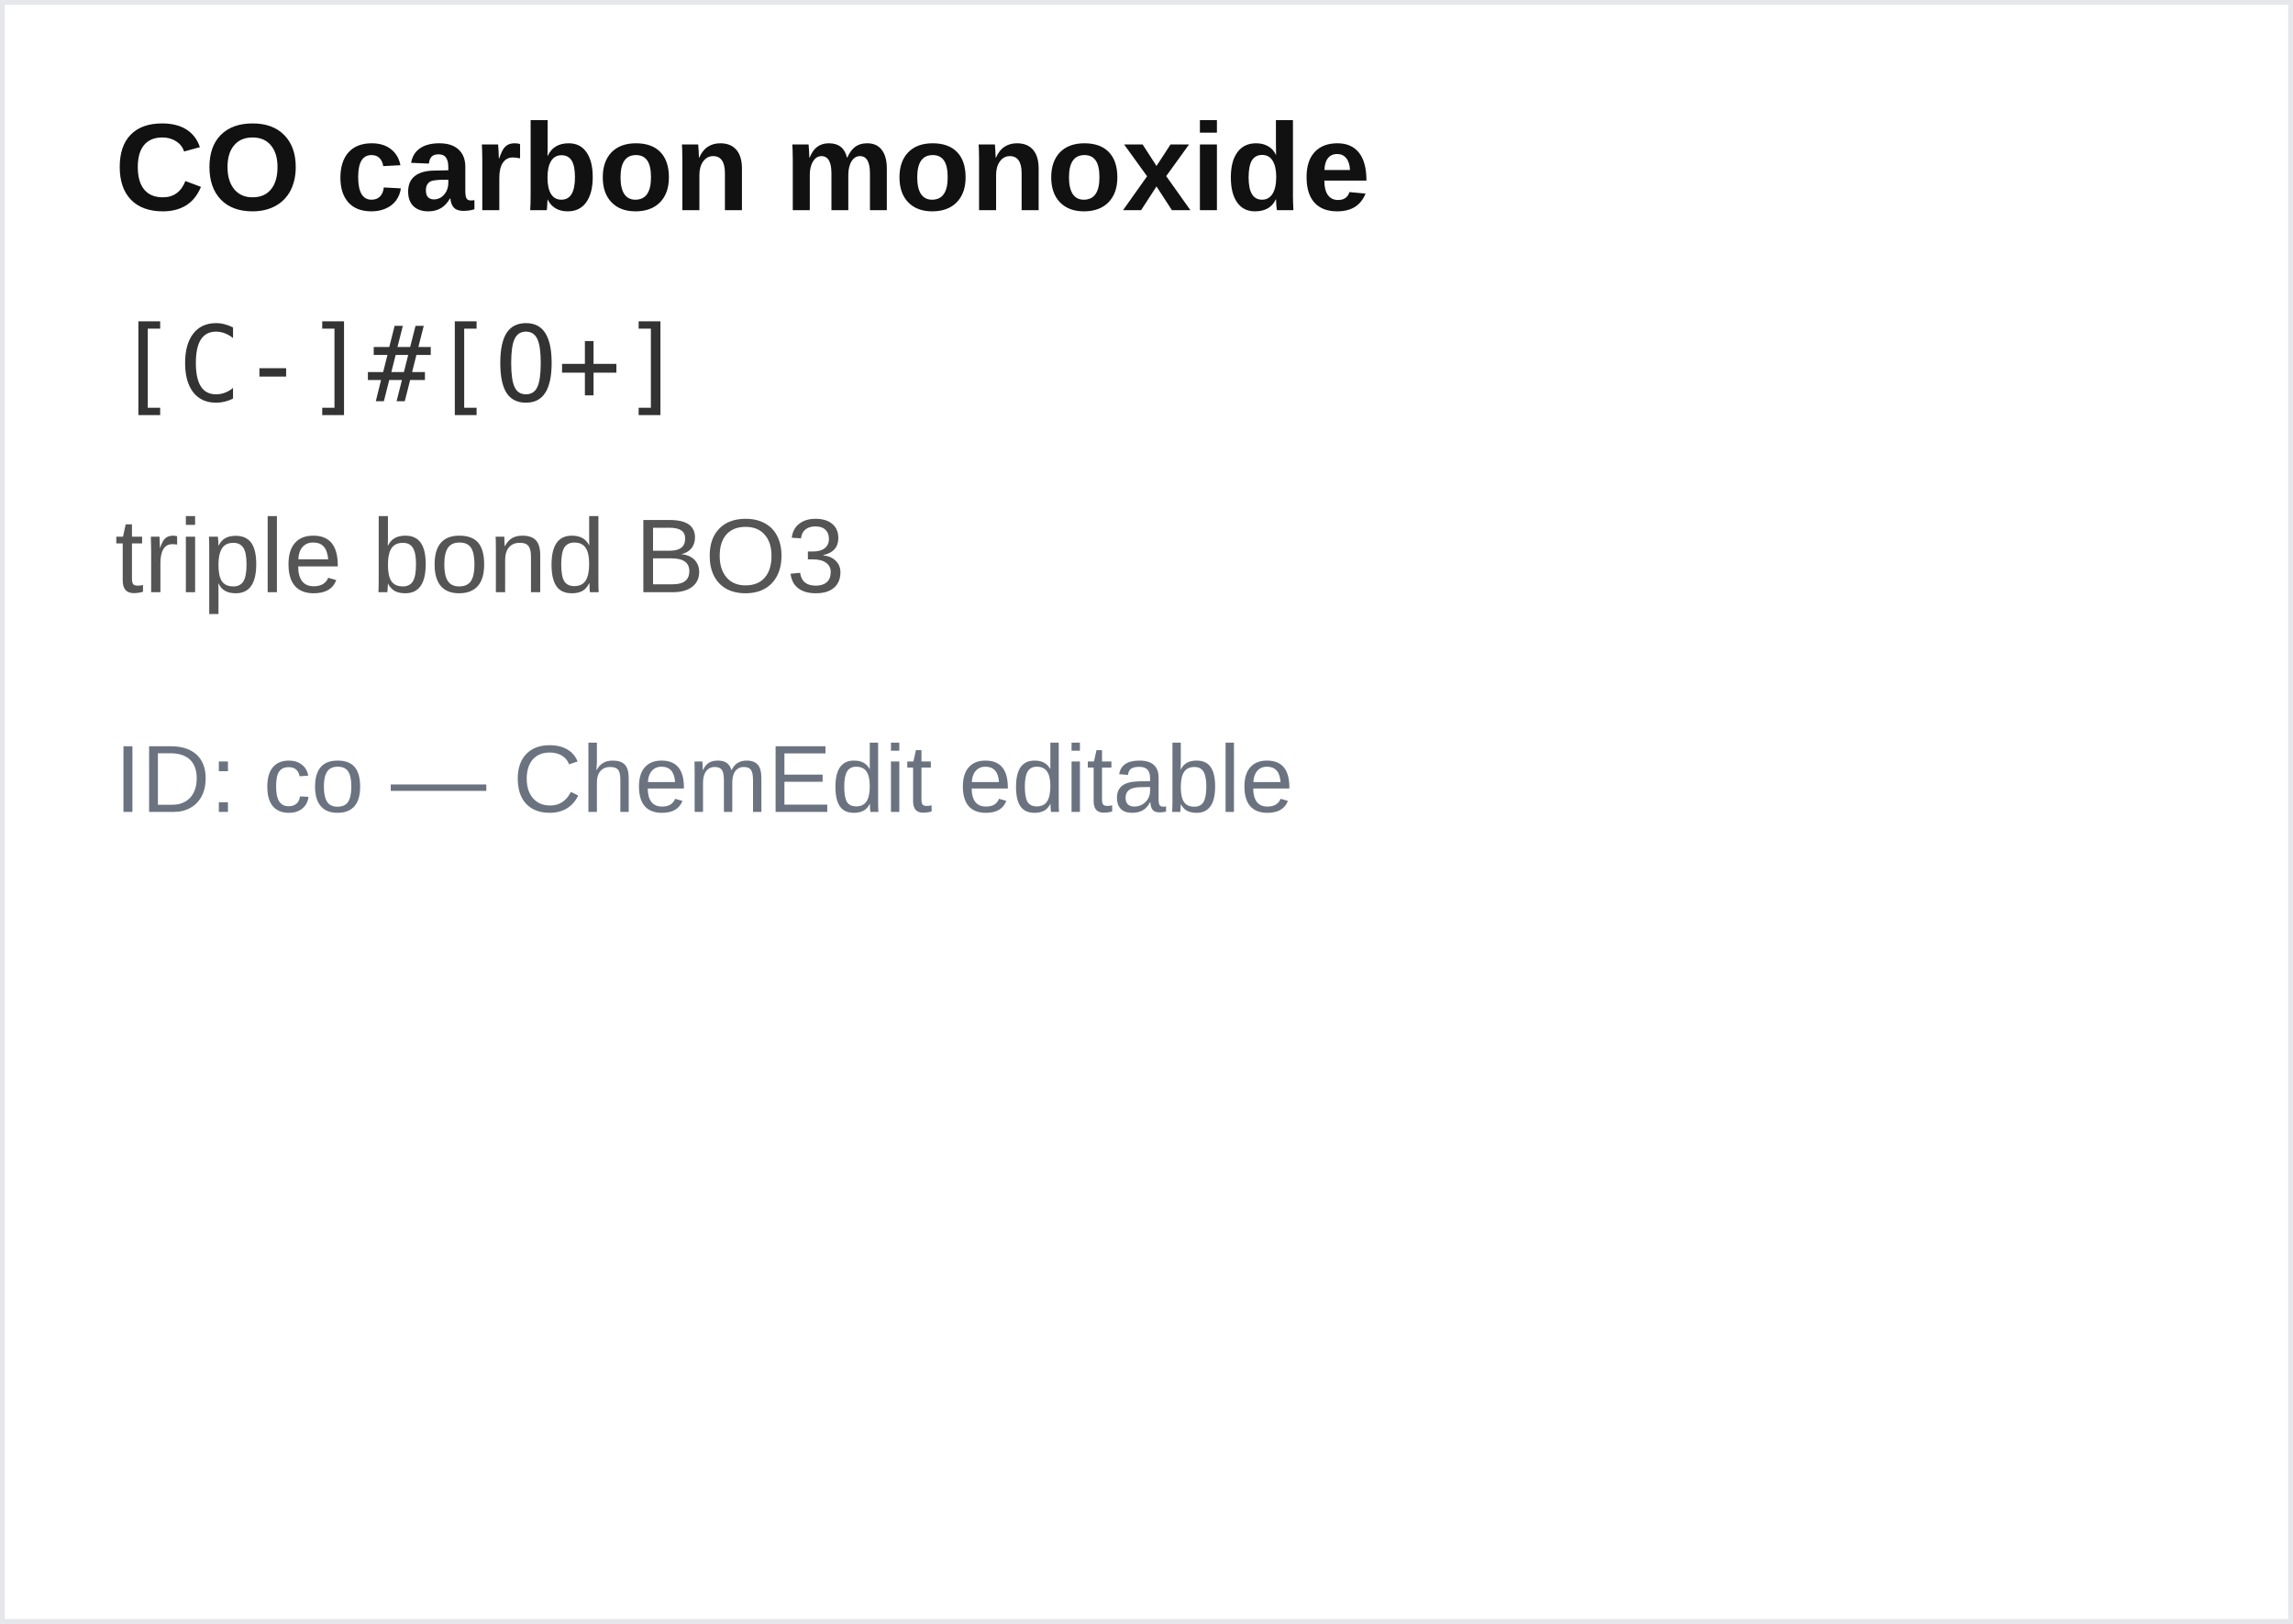
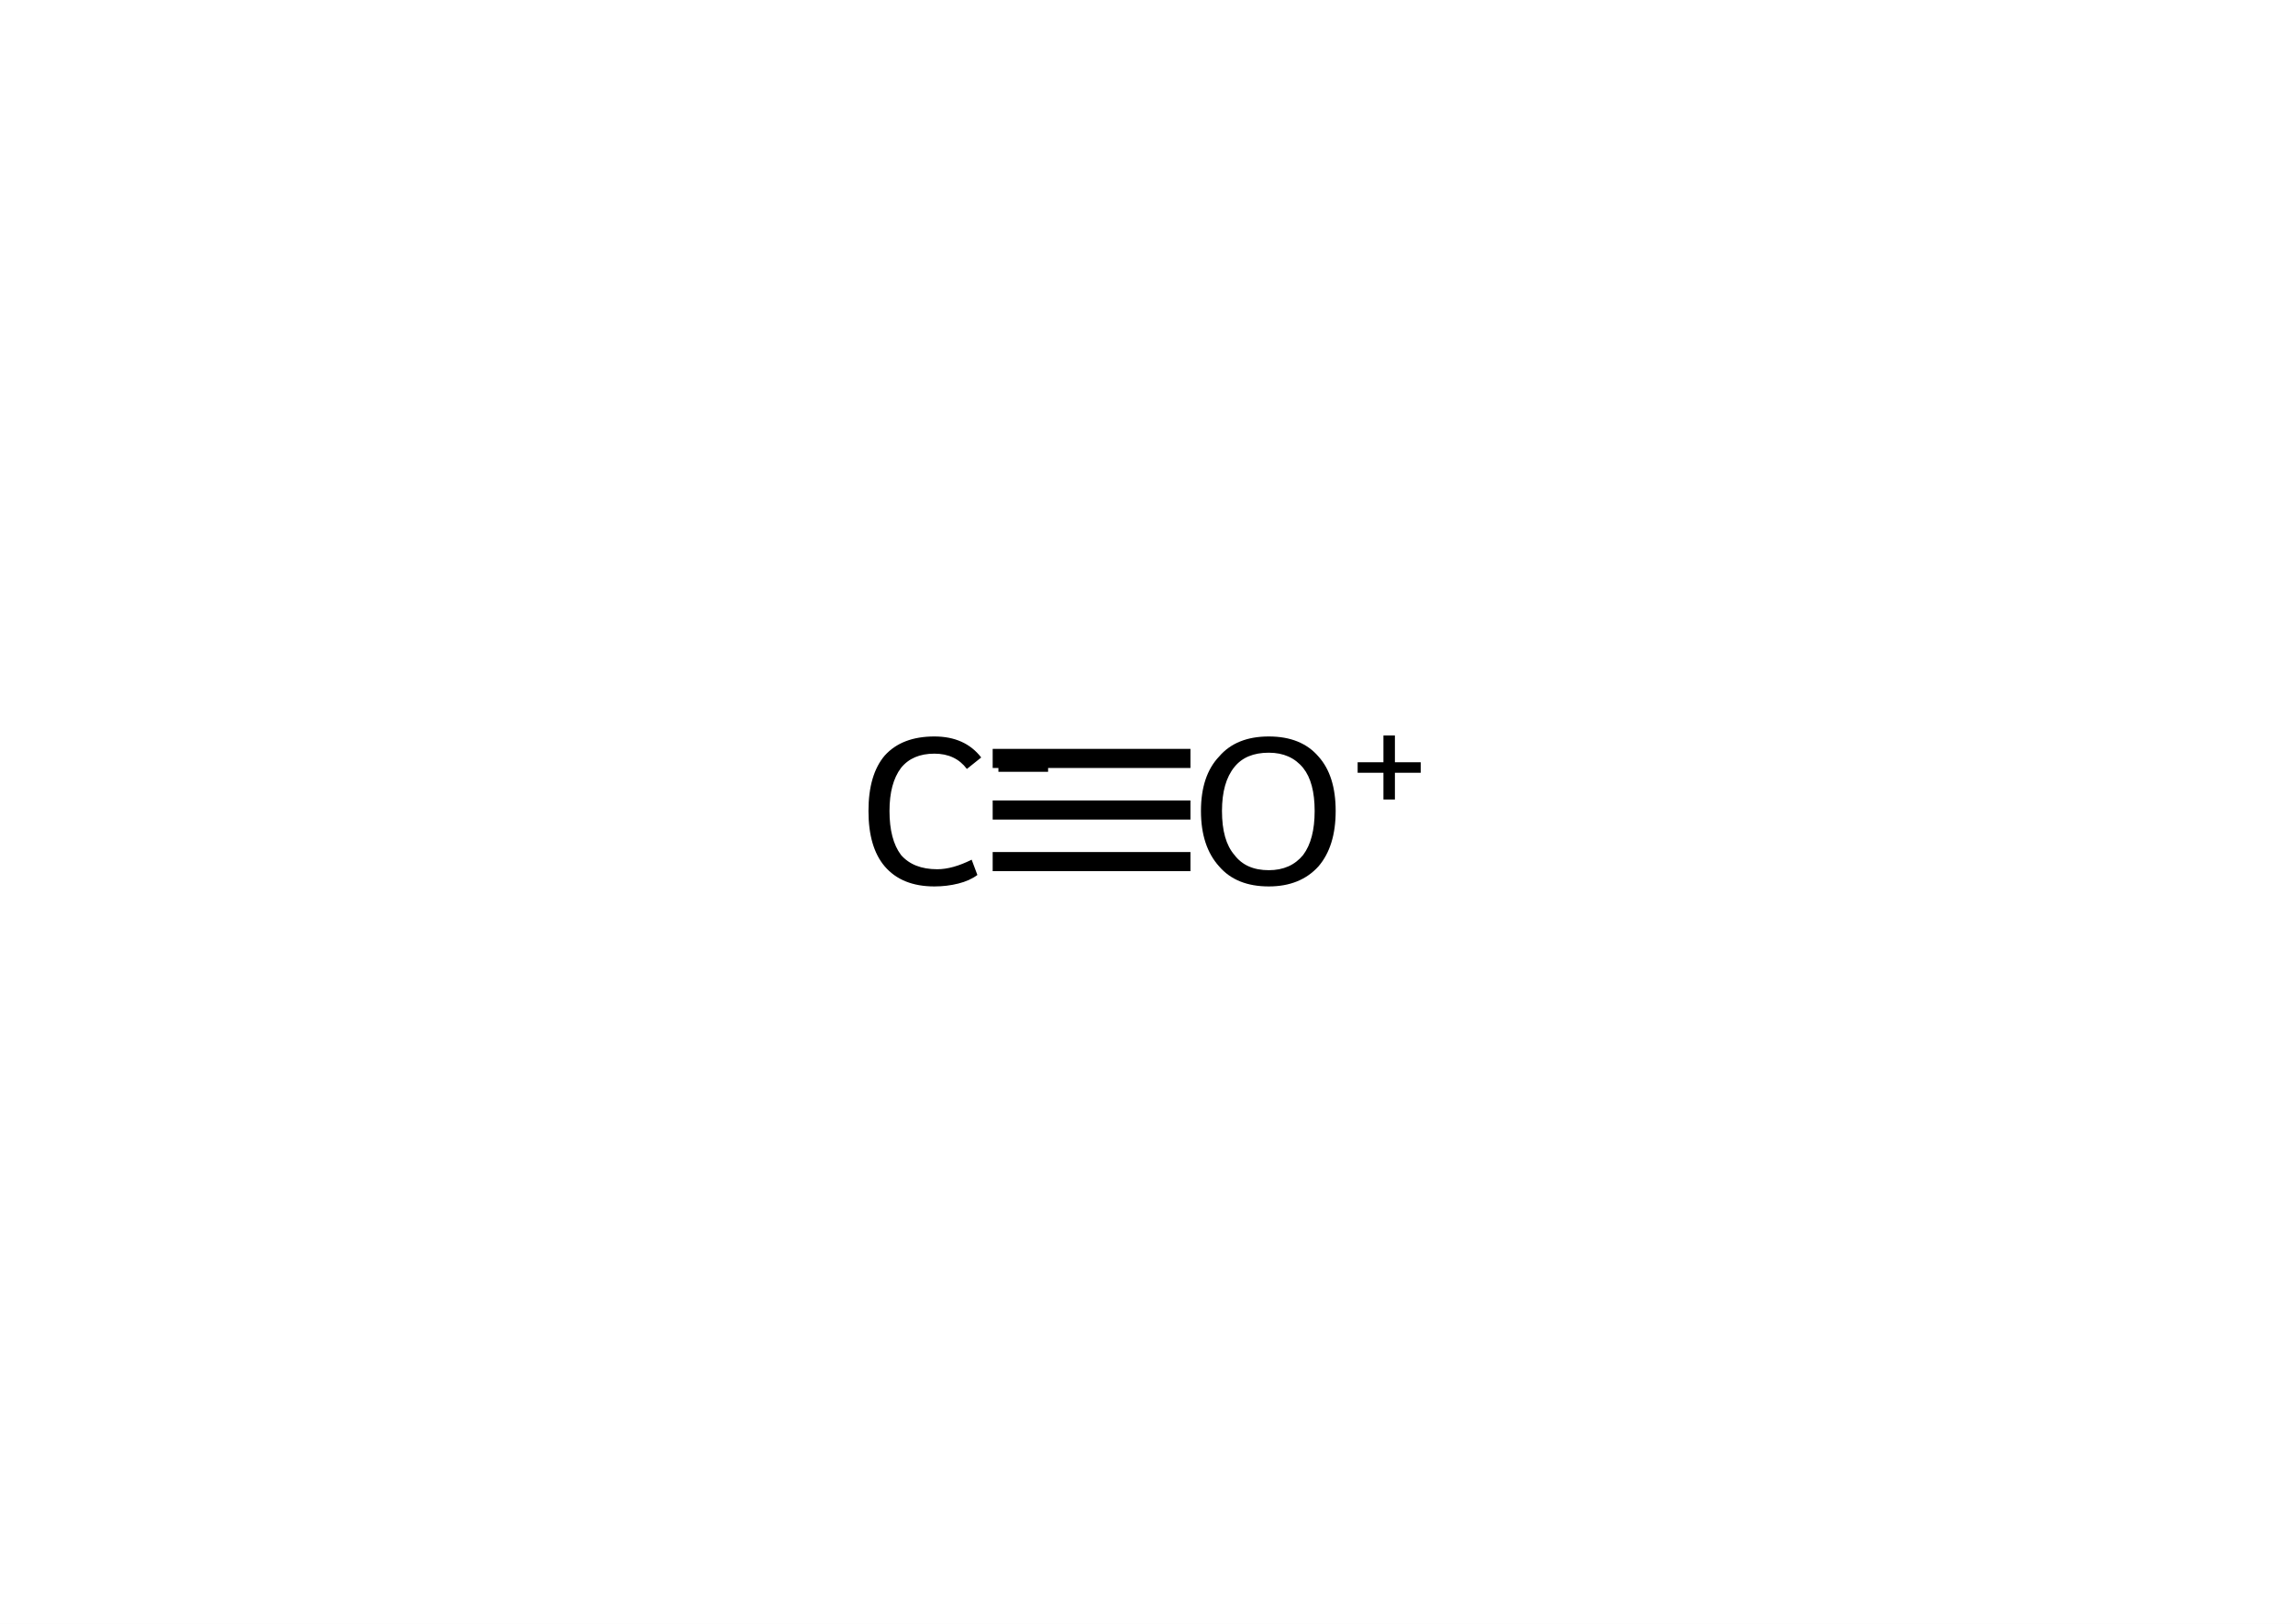
- <svg xmlns="http://www.w3.org/2000/svg" width="240" height="170">
-   <rect width="100%" height="100%" fill="white" stroke="#e5e7eb" />
-   <text x="12" y="22" font-family="Arial, Helvetica, sans-serif" font-size="13" font-weight="bold" fill="#111">CO carbon monoxide</text>
-   <text x="12" y="42" font-family="monospace" font-size="11" fill="#333">[C-]#[O+]</text>
-   <text x="12" y="62" font-family="Arial" font-size="11" fill="#555">triple bond BO3</text>
-   <text x="12" y="85" font-family="Arial" font-size="10" fill="#6b7280">ID: co — ChemEdit editable</text>
+ <svg xmlns="http://www.w3.org/2000/svg" version="1.1" baseProfile="full" xml:space="preserve" width="240px" height="170px" viewBox="0 0 240 170">
+   <rect style="opacity:1.0;fill:#FFFFFF;stroke:none" width="240.0" height="170.0" x="0.0" y="0.0"> </rect>
+   <path class="bond-0 atom-0 atom-1" d="M 103.9,84.8 L 124.6,84.8" style="fill:none;fill-rule:evenodd;stroke:#000000;stroke-width:2.0px;stroke-linecap:butt;stroke-linejoin:miter;stroke-opacity:1" />
+   <path class="bond-0 atom-0 atom-1" d="M 103.9,79.4 L 124.6,79.4" style="fill:none;fill-rule:evenodd;stroke:#000000;stroke-width:2.0px;stroke-linecap:butt;stroke-linejoin:miter;stroke-opacity:1" />
+   <path class="bond-0 atom-0 atom-1" d="M 103.9,90.2 L 124.6,90.2" style="fill:none;fill-rule:evenodd;stroke:#000000;stroke-width:2.0px;stroke-linecap:butt;stroke-linejoin:miter;stroke-opacity:1" />
+   <path class="atom-0" d="M 90.9 84.9 Q 90.9 81.1, 92.6 79.1 Q 94.4 77.1, 97.8 77.1 Q 101.0 77.1, 102.7 79.3 L 101.2 80.5 Q 100.0 78.9, 97.8 78.9 Q 95.5 78.9, 94.3 80.4 Q 93.1 82.0, 93.1 84.9 Q 93.1 87.9, 94.3 89.5 Q 95.6 91.0, 98.1 91.0 Q 99.7 91.0, 101.7 90.0 L 102.3 91.6 Q 101.5 92.2, 100.3 92.5 Q 99.1 92.8, 97.8 92.8 Q 94.4 92.8, 92.6 90.7 Q 90.9 88.7, 90.9 84.9 " fill="#000000" />
+   <path class="atom-0" d="M 104.5 79.6 L 109.7 79.6 L 109.7 80.8 L 104.5 80.8 L 104.5 79.6 " fill="#000000" />
+   <path class="atom-1" d="M 125.7 84.9 Q 125.7 81.2, 127.6 79.2 Q 129.4 77.1, 132.8 77.1 Q 136.2 77.1, 138.0 79.2 Q 139.8 81.2, 139.8 84.9 Q 139.8 88.6, 138.0 90.7 Q 136.1 92.8, 132.8 92.8 Q 129.4 92.8, 127.6 90.7 Q 125.7 88.6, 125.7 84.9 M 132.8 91.1 Q 135.1 91.1, 136.4 89.5 Q 137.6 87.9, 137.6 84.9 Q 137.6 81.9, 136.4 80.4 Q 135.1 78.8, 132.8 78.8 Q 130.4 78.8, 129.2 80.3 Q 127.9 81.9, 127.9 84.9 Q 127.9 88.0, 129.2 89.5 Q 130.4 91.1, 132.8 91.1 " fill="#000000" />
+   <path class="atom-1" d="M 142.1 79.8 L 144.8 79.8 L 144.8 77.0 L 146.0 77.0 L 146.0 79.8 L 148.7 79.8 L 148.7 80.9 L 146.0 80.9 L 146.0 83.7 L 144.8 83.7 L 144.8 80.9 L 142.1 80.9 L 142.1 79.8 " fill="#000000" />
</svg>
